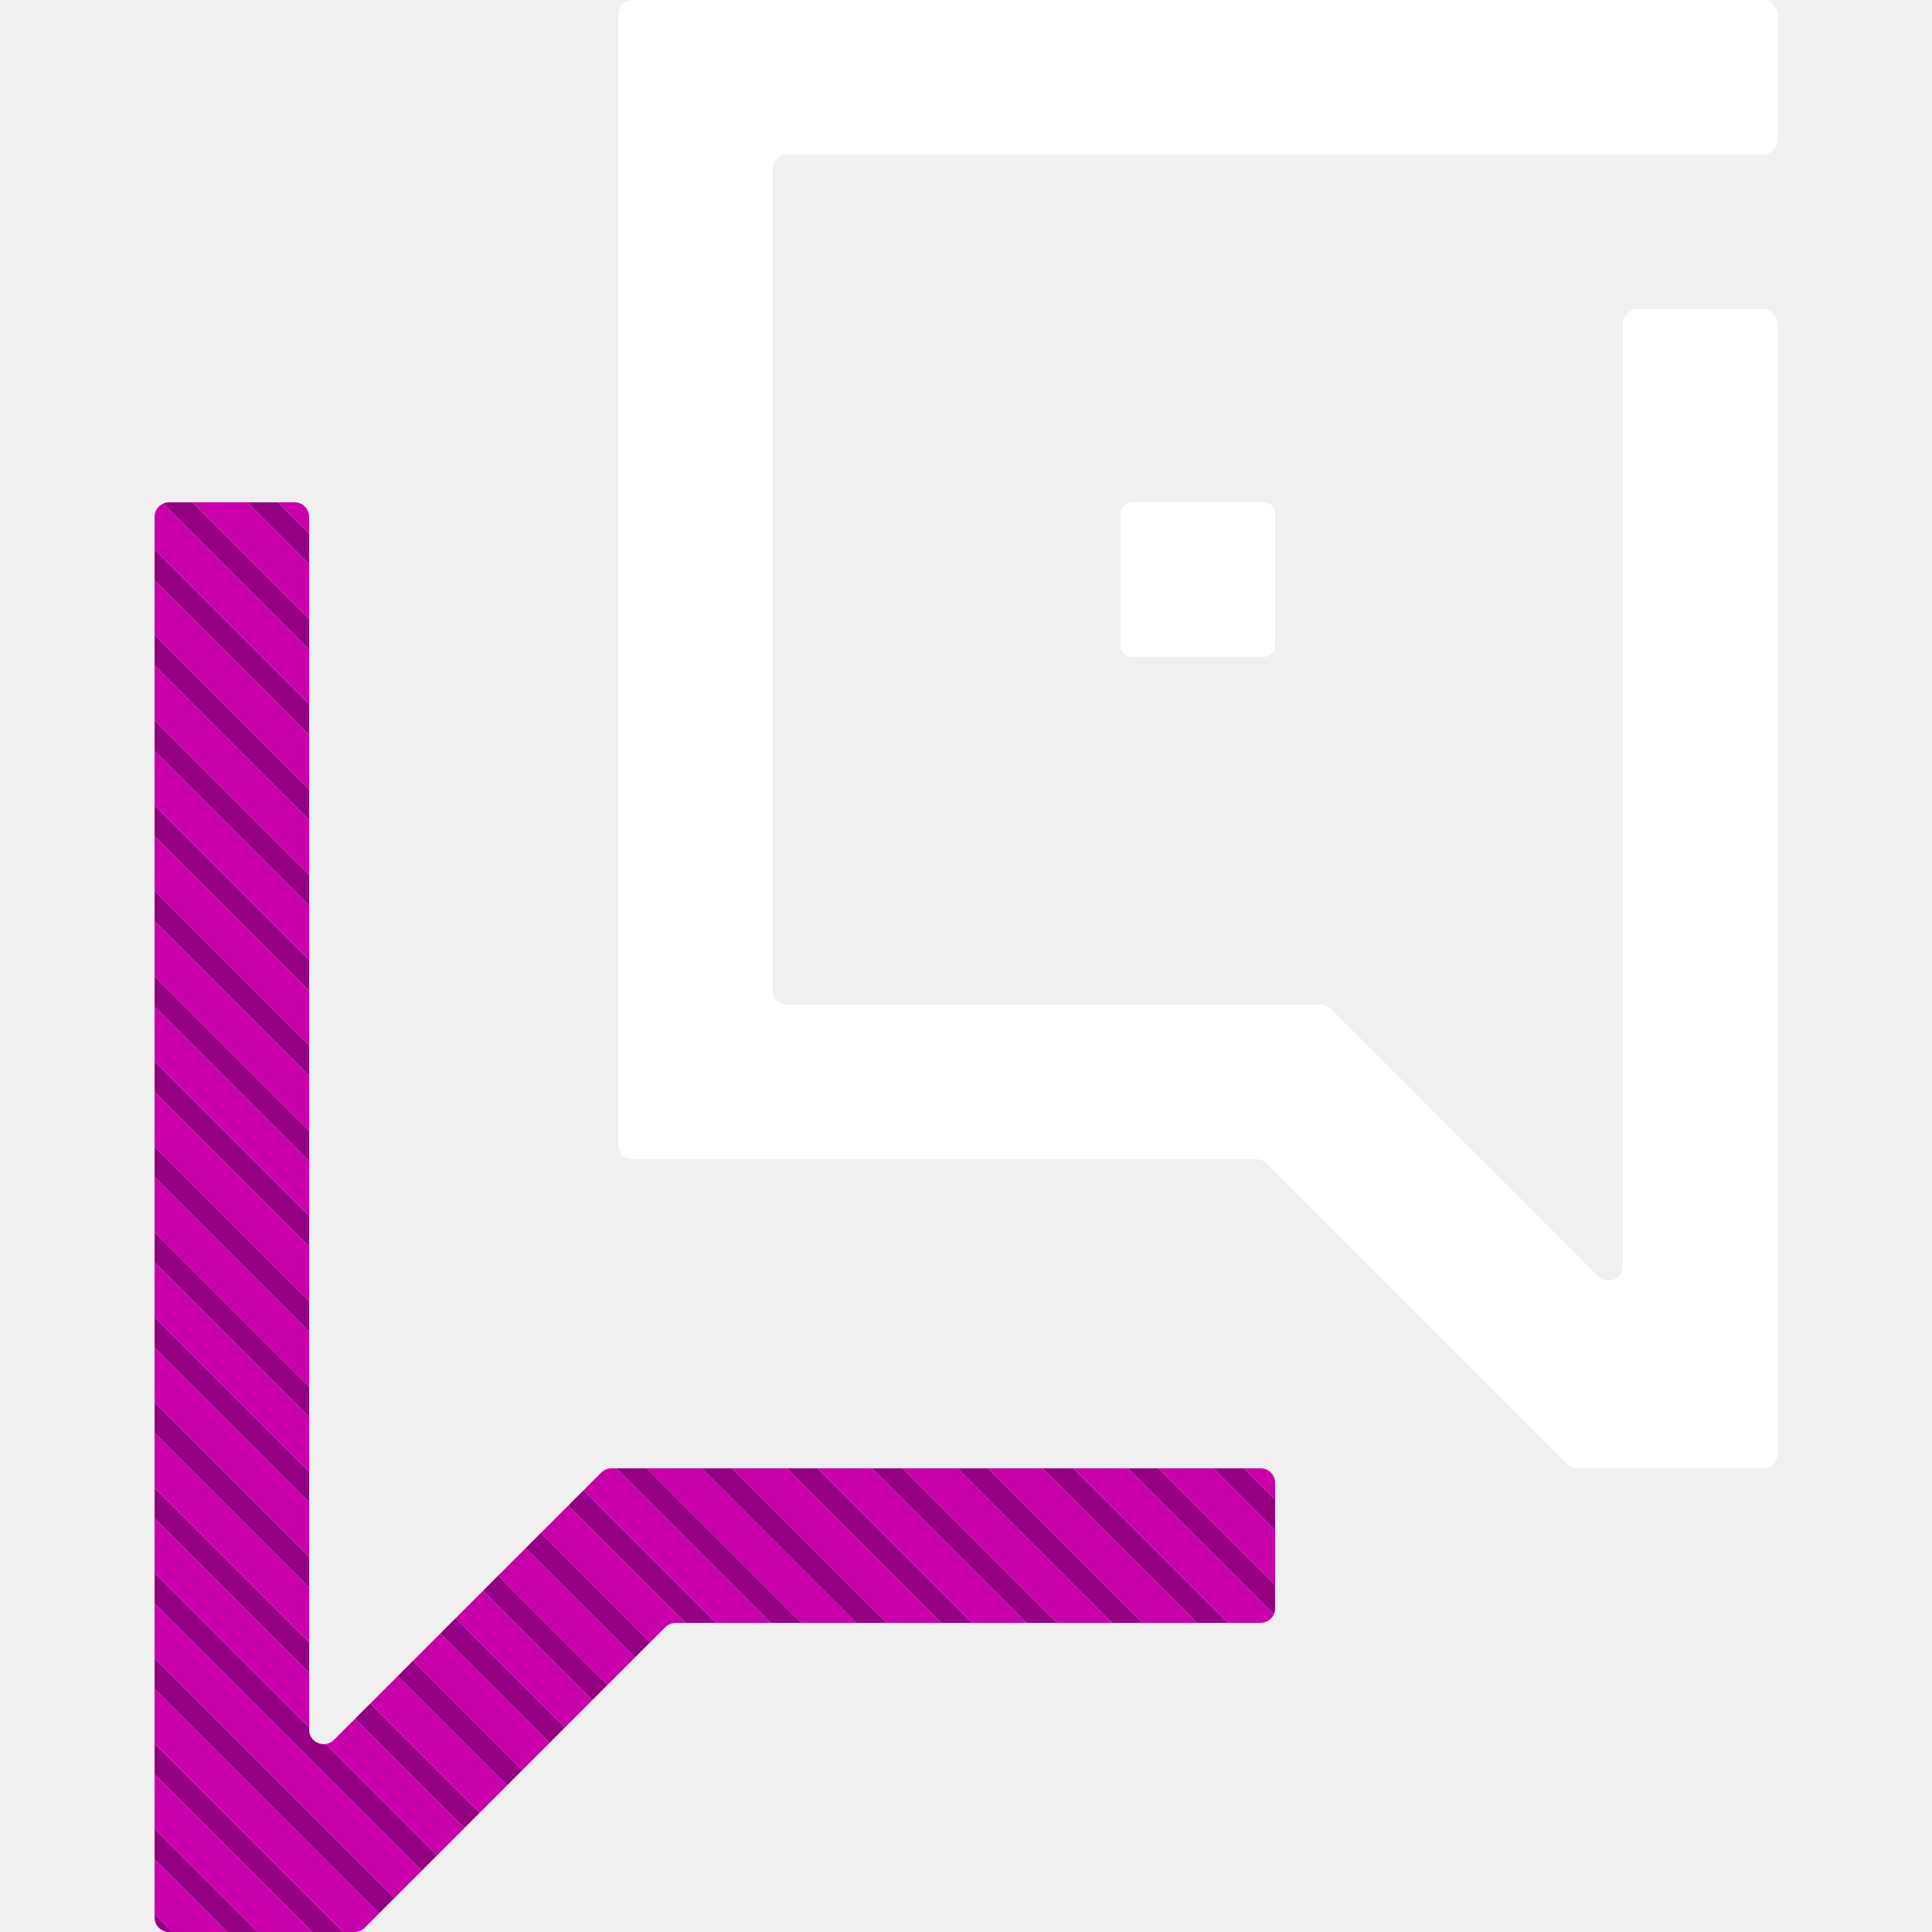
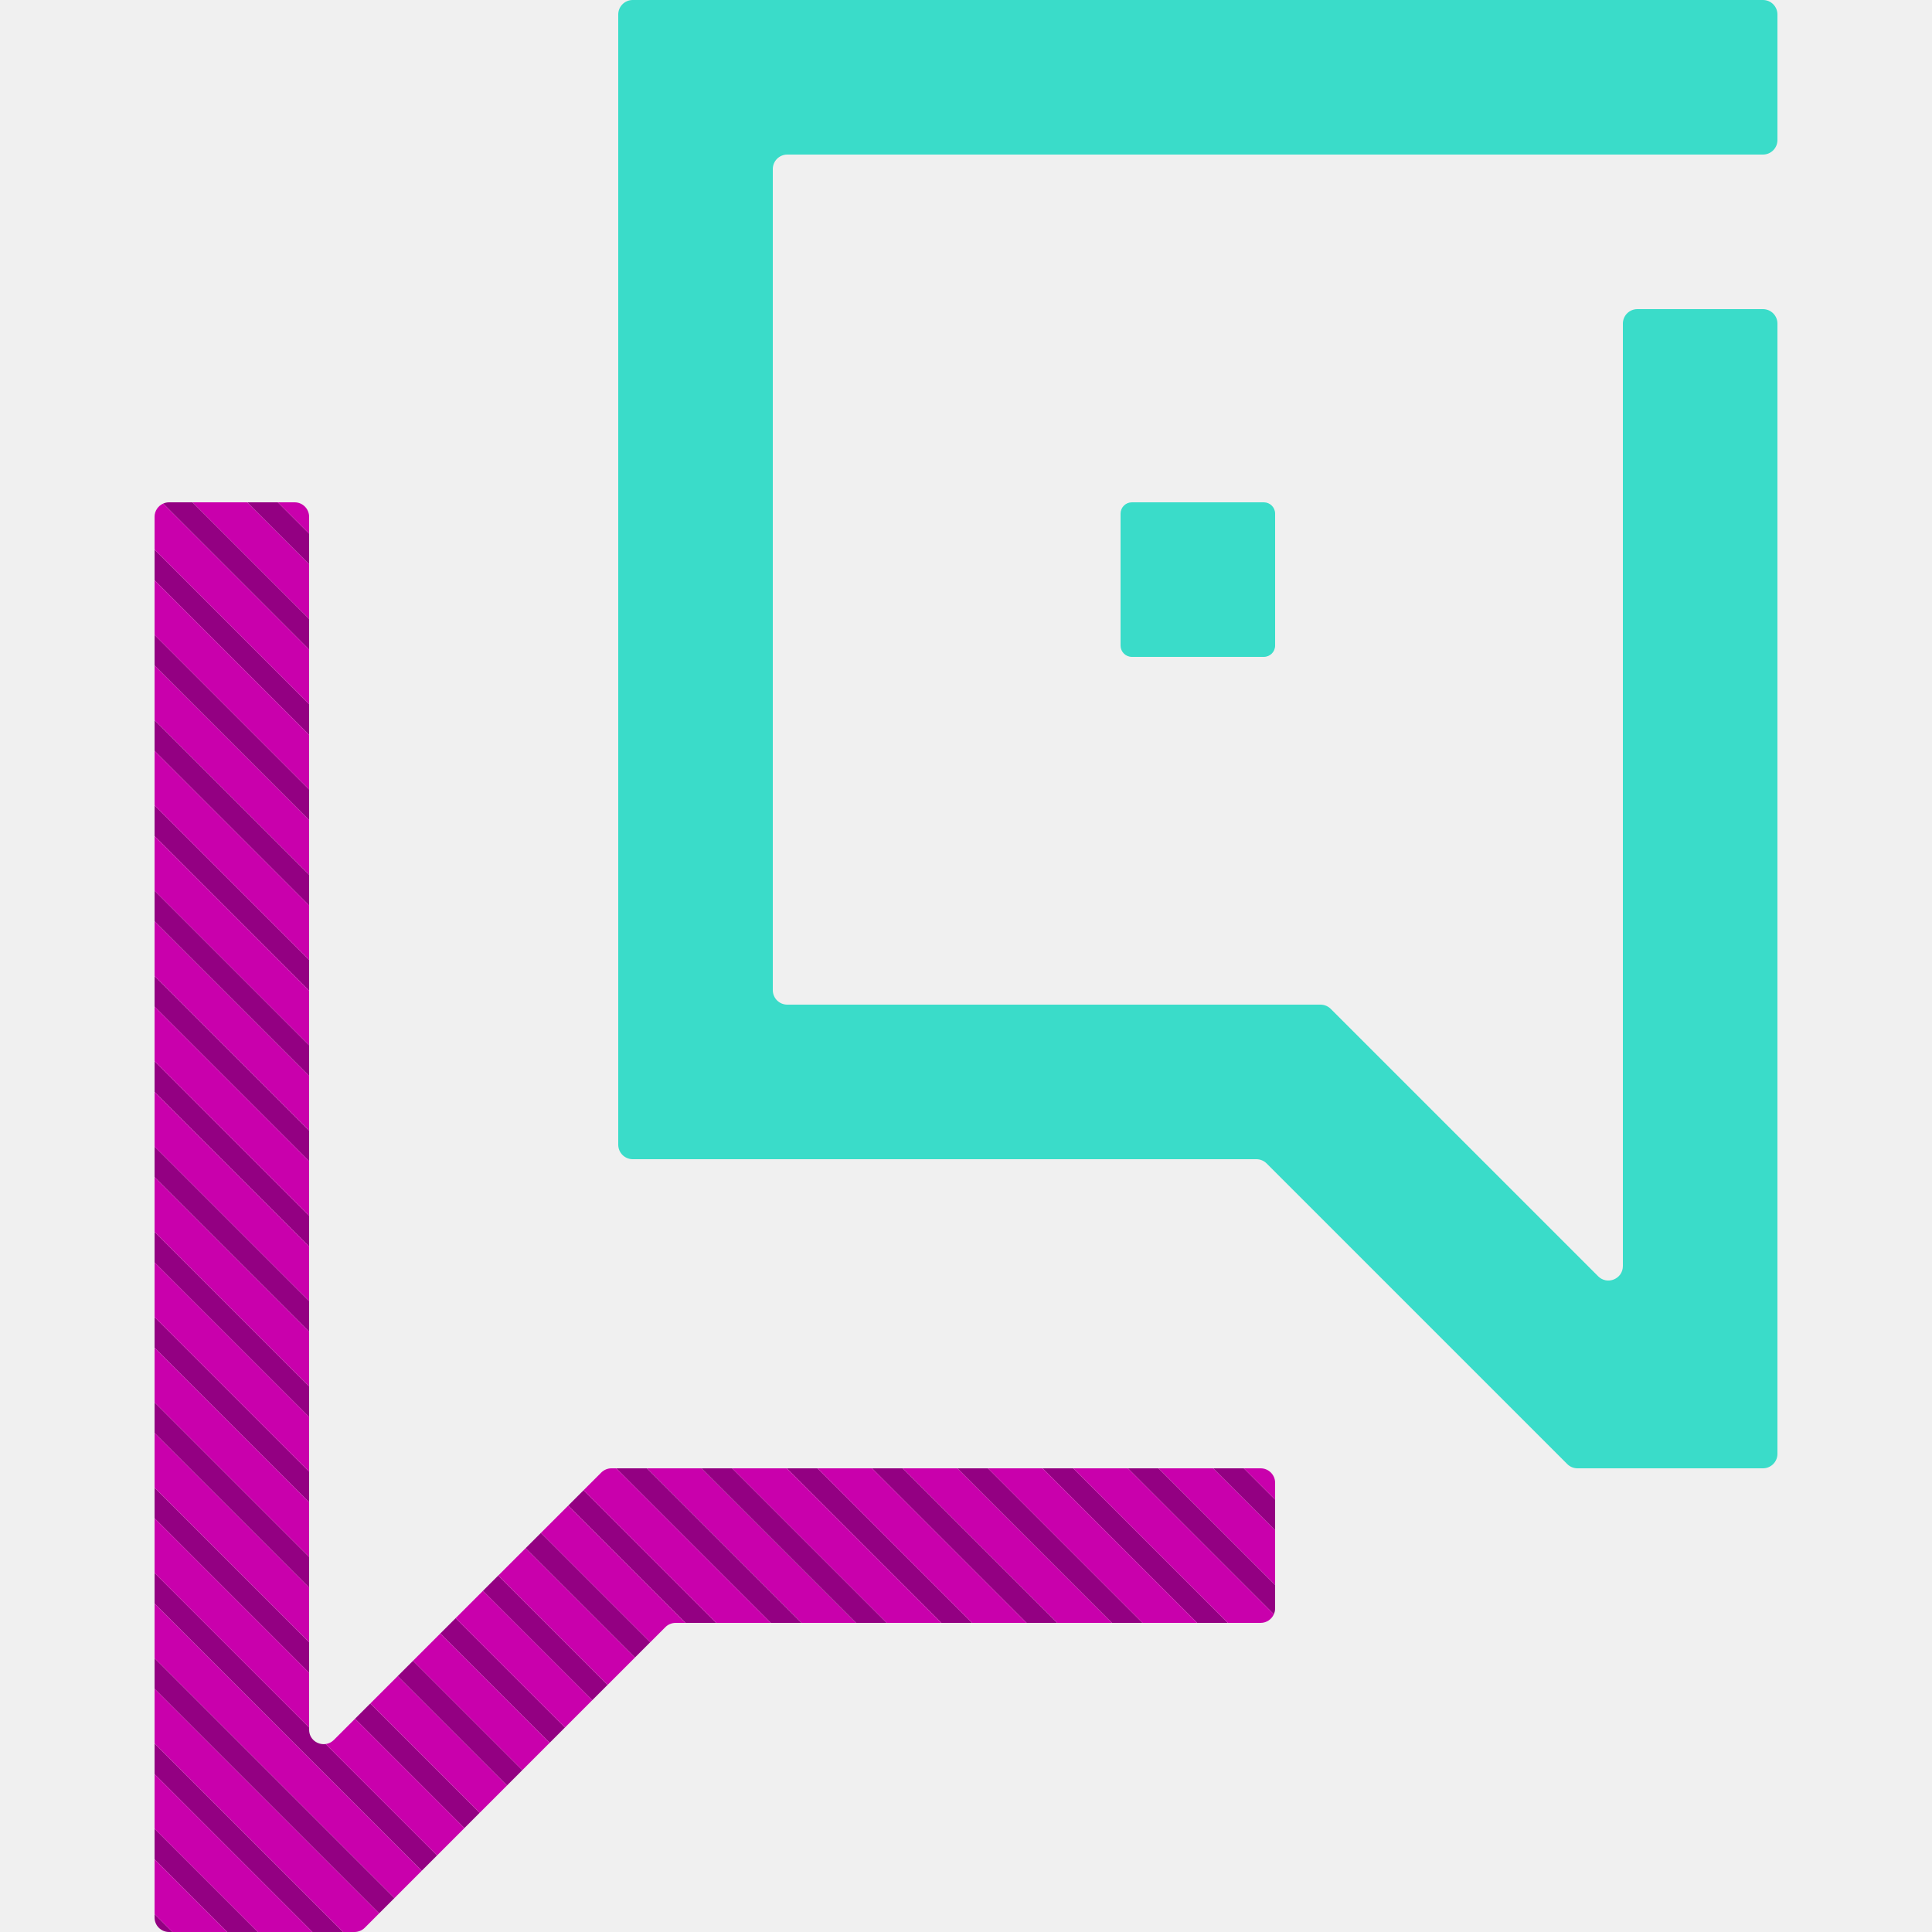
<svg xmlns="http://www.w3.org/2000/svg" version="1.1" id="Layer_1" x="0px" y="0px" viewBox="0 0 256 256" style="enable-background:new 0 0 256 256;" xml:space="preserve">
  <g id="ask_x5F_benix_x5F_core_00000051349372026833829950000006002960360723974274_">
-     <path style="fill:#FFFFFF;" d="M235.52,18.56V1.92c0-1.06-0.86-1.92-1.92-1.92H83.84c-1.06,0-1.92,0.86-1.92,1.92v149.76   c0,1.06,0.86,1.92,1.92,1.92h82.635c0.509,0,0.998,0.202,1.358,0.562l39.835,39.835c0.36,0.36,0.848,0.562,1.358,0.562H233.6   c1.06,0,1.92-0.86,1.92-1.92V42.88c0-1.06-0.86-1.92-1.92-1.92h-16.64c-1.06,0-1.92,0.86-1.92,1.92v124.875   c0,1.711-2.068,2.567-3.278,1.358l-35.43-35.43c-0.36-0.36-0.848-0.562-1.358-0.562H104.32c-1.06,0-1.92-0.86-1.92-1.92V22.4   c0-1.06,0.86-1.92,1.92-1.92H233.6C234.66,20.48,235.52,19.62,235.52,18.56z" />
+     <path style="fill:#3ADCC9;" d="M235.52,18.56V1.92c0-1.06-0.86-1.92-1.92-1.92H83.84c-1.06,0-1.92,0.86-1.92,1.92v149.76   c0,1.06,0.86,1.92,1.92,1.92h82.635c0.509,0,0.998,0.202,1.358,0.562l39.835,39.835c0.36,0.36,0.848,0.562,1.358,0.562H233.6   c1.06,0,1.92-0.86,1.92-1.92V42.88c0-1.06-0.86-1.92-1.92-1.92h-16.64c-1.06,0-1.92,0.86-1.92,1.92v124.875   c0,1.711-2.068,2.567-3.278,1.358l-35.43-35.43c-0.36-0.36-0.848-0.562-1.358-0.562H104.32c-1.06,0-1.92-0.86-1.92-1.92V22.4   c0-1.06,0.86-1.92,1.92-1.92H233.6C234.66,20.48,235.52,19.62,235.52,18.56z" />
    <g>
      <polygon style="fill:#930082;" points="115.554,194.56 136.034,215.04 140.093,215.04 119.613,194.56   " />
      <polygon style="fill:#930082;" points="126.854,194.56 147.334,215.04 151.392,215.04 130.912,194.56   " />
      <polygon style="fill:#930082;" points="104.255,194.56 107.52,197.825 124.735,215.04 128.794,215.04 108.314,194.56   " />
      <polygon style="fill:#930082;" points="138.153,194.56 158.633,215.04 162.691,215.04 142.211,194.56   " />
      <polygon style="fill:#930082;" points="160.752,194.56 168.96,202.768 168.96,198.71 164.81,194.56   " />
      <path style="fill:#930082;" d="M149.452,194.56l19.339,19.339c0.106-0.239,0.168-0.501,0.168-0.779v-3.111l-15.449-15.449H149.452    z" />
      <path style="fill:#C900AC;" d="M142.211,194.56l20.48,20.48h4.349c0.782,0,1.452-0.469,1.752-1.141l-19.339-19.339H142.211z" />
      <polygon style="fill:#C900AC;" points="130.912,194.56 151.392,215.04 158.633,215.04 138.153,194.56   " />
      <polygon style="fill:#C900AC;" points="119.613,194.56 140.093,215.04 147.334,215.04 126.854,194.56   " />
      <polygon style="fill:#C900AC;" points="153.511,194.56 168.96,210.009 168.96,202.768 160.752,194.56   " />
      <path style="fill:#C900AC;" d="M167.04,194.56h-2.23l4.15,4.15v-2.23C168.96,195.42,168.1,194.56,167.04,194.56z" />
      <polygon style="fill:#C900AC;" points="107.52,209.124 92.956,194.56 85.715,194.56 106.195,215.04 113.436,215.04     107.52,209.124   " />
      <polygon style="fill:#C900AC;" points="108.314,194.56 128.794,215.04 136.034,215.04 115.554,194.56   " />
      <polygon style="fill:#930082;" points="40.96,183.703 20.48,163.223 20.48,167.282 40.96,187.762   " />
      <polygon style="fill:#930082;" points="40.96,195.002 20.48,174.522 20.48,178.581 40.96,199.061   " />
      <polygon style="fill:#930082;" points="40.96,206.302 20.48,185.822 20.48,189.88 40.96,210.36   " />
      <polygon style="fill:#930082;" points="40.96,104.608 20.48,84.128 20.48,88.186 40.96,108.666   " />
      <polygon style="fill:#930082;" points="40.96,149.805 20.48,129.325 20.48,133.384 40.96,153.864   " />
      <polygon style="fill:#930082;" points="40.96,217.601 20.48,197.121 20.48,201.18 40.96,221.66   " />
      <path style="fill:#930082;" d="M40.96,229.195V228.9l-20.48-20.48v4.059l35.405,35.405l2.029-2.029l-14.762-14.762    C42.079,231.242,40.96,230.454,40.96,229.195z" />
      <polygon style="fill:#930082;" points="40.96,161.104 20.48,140.624 20.48,144.683 40.96,165.163   " />
      <polygon style="fill:#930082;" points="40.96,138.506 20.48,118.026 20.48,122.084 40.96,142.564   " />
      <polygon style="fill:#930082;" points="40.96,172.404 20.48,151.924 20.48,155.982 40.96,176.462   " />
      <polygon style="fill:#930082;" points="40.96,127.206 20.48,106.726 20.48,110.785 40.96,131.265   " />
      <polygon style="fill:#930082;" points="40.96,115.907 20.48,95.427 20.48,99.486 40.96,119.966   " />
      <polygon style="fill:#930082;" points="40.96,93.309 20.48,72.829 20.48,76.887 40.96,97.367   " />
      <polygon style="fill:#930082;" points="75.294,199.497 90.837,215.04 94.896,215.04 77.323,197.467   " />
      <polygon style="fill:#930082;" points="20.48,246.377 30.103,256 34.162,256 20.48,242.318   " />
      <rect x="53.87" y="223.729" transform="matrix(0.7071 -0.7071 0.7071 0.7071 -149.247 107.6362)" style="fill:#930082;" width="2.87" height="20.491" />
      <rect x="76.469" y="201.131" transform="matrix(0.7071 -0.7071 0.7071 0.7071 -126.6484 116.9968)" style="fill:#930082;" width="2.87" height="20.491" />
      <path style="fill:#930082;" d="M20.48,254.08c0,1.06,0.86,1.92,1.92,1.92h0.462l-2.382-2.382V254.08z" />
      <polygon style="fill:#930082;" points="97.014,194.56 92.956,194.56 107.52,209.124 107.52,209.124 113.436,215.04     117.494,215.04 107.52,205.066   " />
      <polygon style="fill:#930082;" points="81.656,194.56 102.136,215.04 106.195,215.04 85.715,194.56   " />
      <polygon style="fill:#930082;" points="20.48,235.077 41.403,256 45.461,256 20.48,231.019   " />
      <rect x="59.52" y="218.08" transform="matrix(0.7071 -0.7071 0.7071 0.7071 -143.5973 109.9763)" style="fill:#930082;" width="2.87" height="20.491" />
      <polygon style="fill:#930082;" points="40.96,70.71 36.81,66.56 32.752,66.56 40.96,74.768   " />
      <polygon style="fill:#930082;" points="20.48,223.778 50.236,253.534 52.265,251.505 20.48,219.72   " />
      <path style="fill:#930082;" d="M40.96,82.009L25.511,66.56H22.4c-0.278,0-0.541,0.062-0.779,0.168l19.339,19.34V82.009z" />
      <rect x="65.169" y="212.43" transform="matrix(0.7071 -0.7071 0.7071 0.7071 -137.9476 112.3165)" style="fill:#930082;" width="2.87" height="20.491" />
      <rect x="70.819" y="206.78" transform="matrix(0.7071 -0.7071 0.7071 0.7071 -132.298 114.6567)" style="fill:#930082;" width="2.87" height="20.491" />
      <polygon style="fill:#C900AC;" points="20.48,242.318 34.162,256 41.403,256 20.48,235.077   " />
      <polygon style="fill:#C900AC;" points="20.48,219.72 52.265,251.505 55.885,247.884 20.48,212.479   " />
      <path style="fill:#C900AC;" d="M20.48,231.019L45.461,256h1.513c0.509,0,0.998-0.202,1.358-0.562l1.904-1.904L20.48,223.778    V231.019z" />
      <polygon style="fill:#C900AC;" points="20.48,253.618 22.862,256 30.103,256 20.48,246.377   " />
      <polygon style="fill:#C900AC;" points="40.96,97.367 20.48,76.887 20.48,84.128 40.96,104.608   " />
      <polygon style="fill:#C900AC;" points="40.96,108.666 20.48,88.186 20.48,95.427 40.96,115.907   " />
      <path style="fill:#C900AC;" d="M40.96,86.068l-19.339-19.34c-0.671,0.299-1.141,0.969-1.141,1.752v4.349l20.48,20.48V86.068z" />
      <polygon style="fill:#C900AC;" points="40.96,119.966 20.48,99.486 20.48,106.726 40.96,127.206   " />
      <polygon style="fill:#C900AC;" points="104.255,194.56 97.014,194.56 107.52,205.066 117.494,215.04 124.735,215.04     107.52,197.825   " />
      <polygon style="fill:#C900AC;" points="40.96,131.265 20.48,110.785 20.48,118.026 40.96,138.506   " />
      <path style="fill:#C900AC;" d="M40.96,68.48c0-1.06-0.86-1.92-1.92-1.92h-2.23l4.15,4.15V68.48z" />
      <path style="fill:#C900AC;" d="M81.026,194.56c-0.509,0-0.998,0.202-1.358,0.562l-2.345,2.345l17.573,17.573h7.241l-20.48-20.48    H81.026z" />
      <polygon style="fill:#C900AC;" points="40.96,153.864 20.48,133.384 20.48,140.624 40.96,161.104   " />
      <polygon style="fill:#C900AC;" points="40.96,74.768 32.752,66.56 25.511,66.56 40.96,82.009   " />
      <polygon style="fill:#C900AC;" points="40.96,142.564 20.48,122.084 20.48,129.325 40.96,149.805   " />
      <rect x="72.519" y="203.956" transform="matrix(0.7071 -0.7071 0.7071 0.7071 -129.4732 115.8268)" style="fill:#C900AC;" width="5.12" height="20.491" />
      <polygon style="fill:#C900AC;" points="40.96,176.462 20.48,155.982 20.48,163.223 40.96,183.703   " />
      <polygon style="fill:#C900AC;" points="40.96,165.163 20.48,144.683 20.48,151.924 40.96,172.404   " />
      <path style="fill:#C900AC;" d="M71.673,203.117l14.49,14.49l2.004-2.004c0.36-0.36,0.848-0.562,1.358-0.562h1.312l-15.543-15.543    L71.673,203.117z" />
      <polygon style="fill:#C900AC;" points="40.96,187.762 20.48,167.282 20.48,174.522 40.96,195.002   " />
      <rect x="66.869" y="209.605" transform="matrix(0.7071 -0.7071 0.7071 0.7071 -135.1228 113.4866)" style="fill:#C900AC;" width="5.12" height="20.491" />
      <path style="fill:#C900AC;" d="M44.238,230.553c-0.32,0.32-0.699,0.487-1.085,0.54l14.762,14.762l3.62-3.62l-14.49-14.49    L44.238,230.553z" />
      <polygon style="fill:#C900AC;" points="40.96,221.66 20.48,201.18 20.48,208.42 40.96,228.9   " />
      <rect x="55.57" y="220.905" transform="matrix(0.7071 -0.7071 0.7071 0.7071 -146.4222 108.8063)" style="fill:#C900AC;" width="5.12" height="20.491" />
      <polygon style="fill:#C900AC;" points="40.96,210.36 20.48,189.88 20.48,197.121 40.96,217.601   " />
      <rect x="61.219" y="215.255" transform="matrix(0.7071 -0.7071 0.7071 0.7071 -140.7725 111.1464)" style="fill:#C900AC;" width="5.12" height="20.491" />
      <polygon style="fill:#C900AC;" points="40.96,199.061 20.48,178.581 20.48,185.822 40.96,206.302   " />
    </g>
-     <path style="fill:#FFFFFF;" d="M167.46,87.04h-17.48c-0.828,0-1.5-0.672-1.5-1.5V68.06c0-0.828,0.672-1.5,1.5-1.5h17.48   c0.828,0,1.5,0.672,1.5,1.5v17.48C168.96,86.368,168.288,87.04,167.46,87.04z" />
+     <path style="fill:#3ADCC9;" d="M167.46,87.04h-17.48c-0.828,0-1.5-0.672-1.5-1.5V68.06c0-0.828,0.672-1.5,1.5-1.5h17.48   c0.828,0,1.5,0.672,1.5,1.5v17.48C168.96,86.368,168.288,87.04,167.46,87.04z" />
  </g>
</svg>
